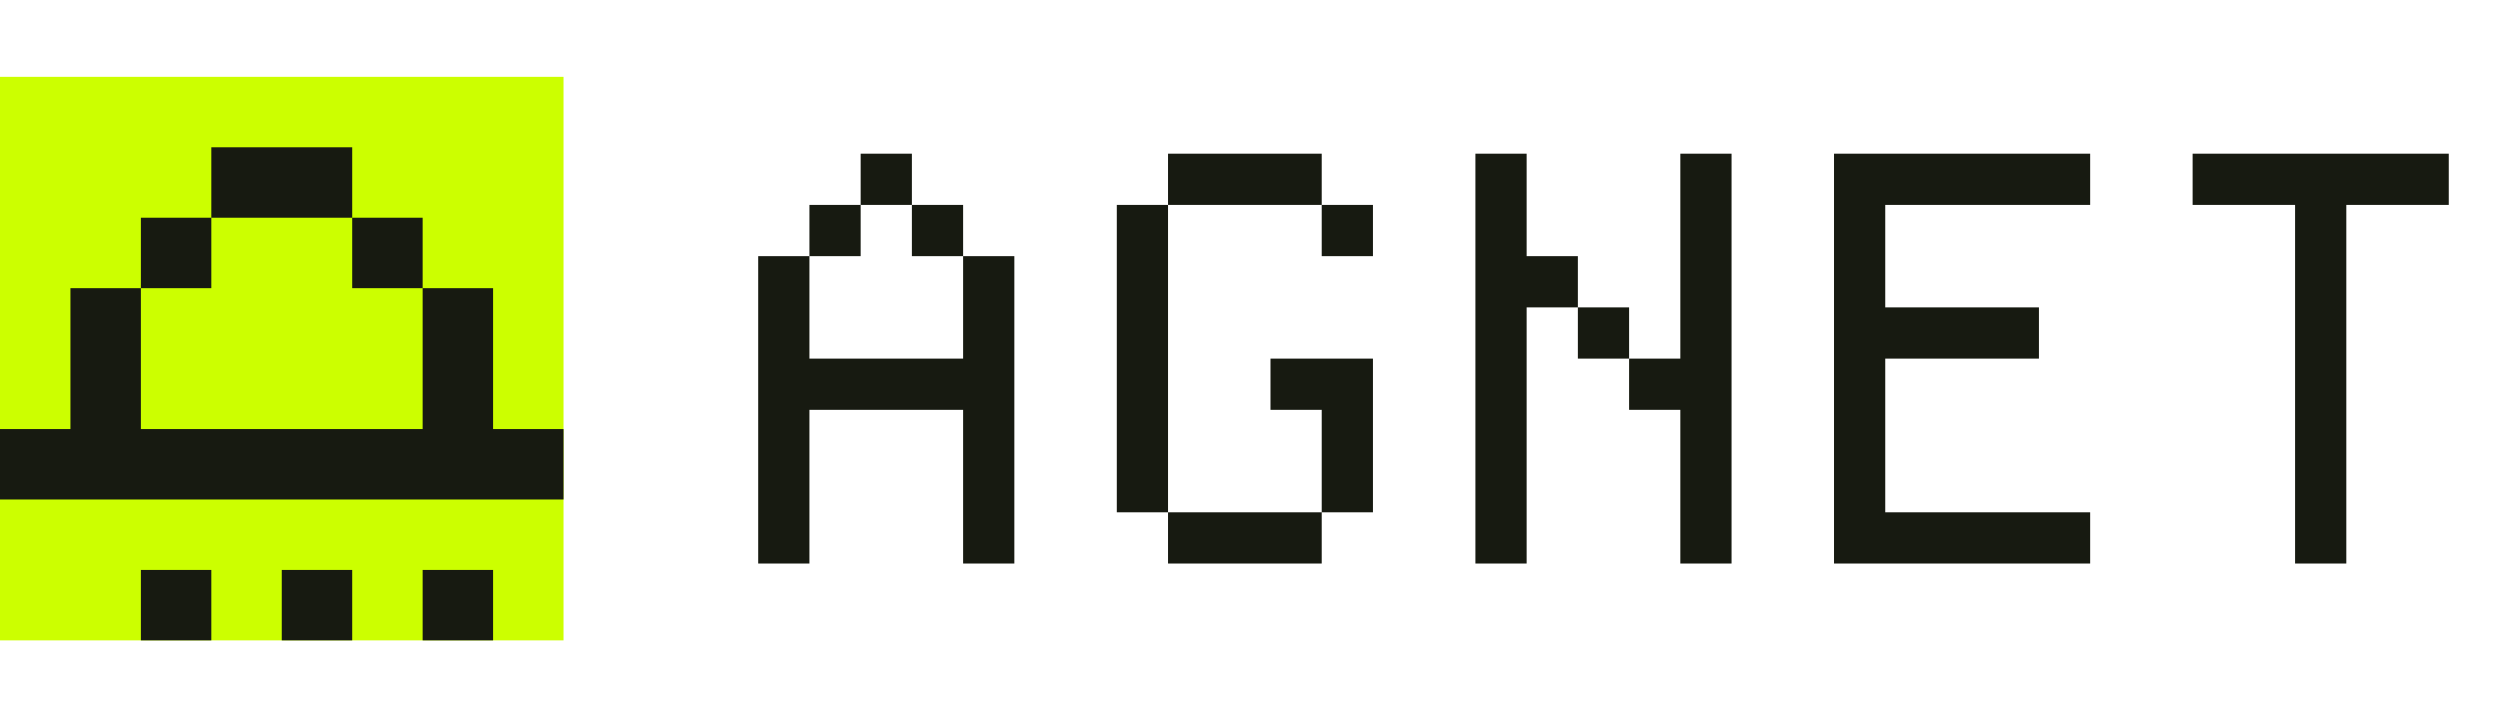
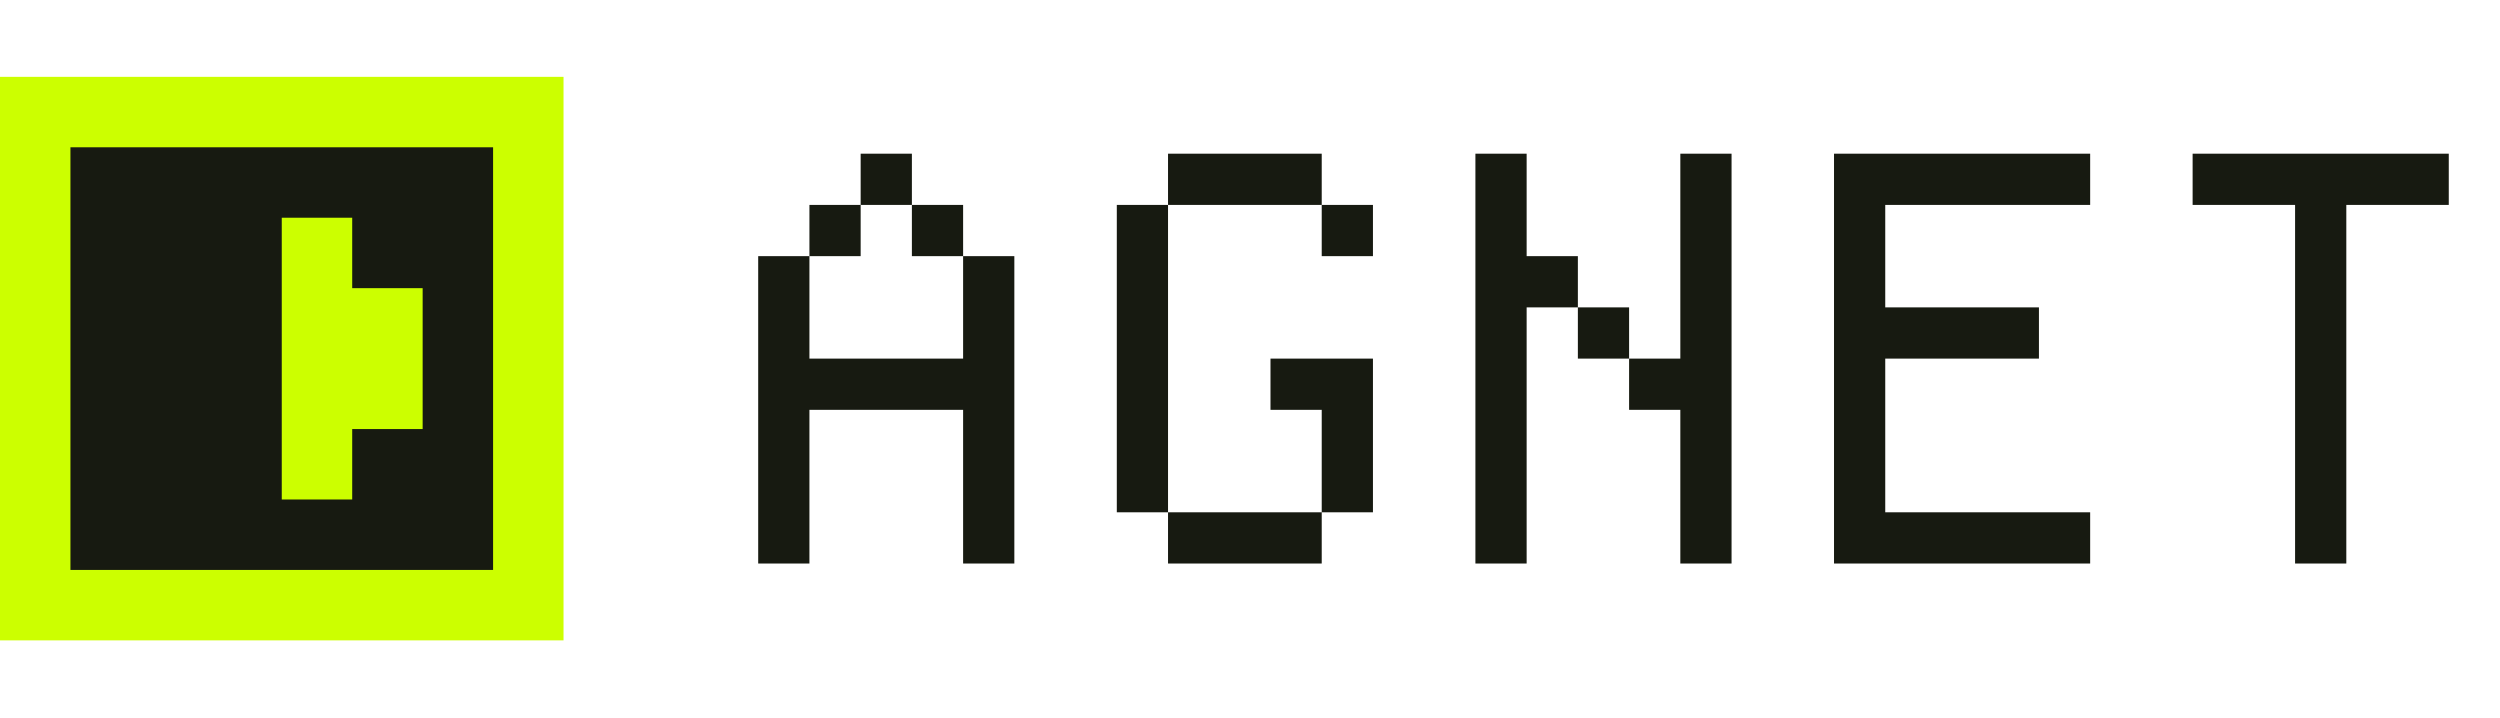
<svg xmlns="http://www.w3.org/2000/svg" viewBox="0 0 2440 700" role="img" aria-label="AGNET">
  <g transform="translate(0 75)">
    <path fill="#CCFF00" d="M0 0h550v550H0z" />
-     <path fill="#171A11" d="M206.25 68.75h137.5v68.75H206.25zM137.5 137.5h68.75v68.75H137.5zM343.75 137.5h68.75v68.75H343.75zM68.75 206.25h68.75v137.5H68.75zM412.5 206.25h68.75v137.5H412.5zM0 343.75h550v68.75H0zM137.5 481.25h68.75v68.75H137.5zM275 481.25h68.75v68.75H275zM412.5 481.25h68.75v68.75H412.5z" />
+     <path fill="#171A11" d="M68.75 68.75h412.5v412.5H68.75z" />
+     <path fill="#CCFF00" d="M275 137.5h68.75v68.75H275zM275 206.25h137.5v68.75H275zM275 275h137.5v68.75H275zM275 343.75h68.75v68.75H275z" />
  </g>
  <g fill="#171A11">
    <path transform="translate(690 550) scale(1 -1)" d="M50 300V0H100V150H250V0H300V300H250V200H100V300ZM150 400V350H200V400ZM100 350V300H150V350ZM200 350V300H250V350Z" />
    <path transform="translate(1040 550) scale(1 -1)" d="M50 350V50H100V350ZM100 50V0H250V50ZM250 150V50H300V200H200V150ZM100 400V350H250V400ZM250 350V300H300V350Z" />
    <path transform="translate(1390 550) scale(1 -1)" d="M50 400V0H100V250H150V300H100V400ZM250 150V0H300V400H250V200H200V150ZM200 200V250H150V200Z" />
    <path transform="translate(1740 550) scale(1 -1)" d="M50 400V0H300V50H100V200H250V250H100V350H300V400Z" />
    <path transform="translate(2090 550) scale(1 -1)" d="M50 400V350H150V0H200V350H300V400Z" />
  </g>
</svg>
